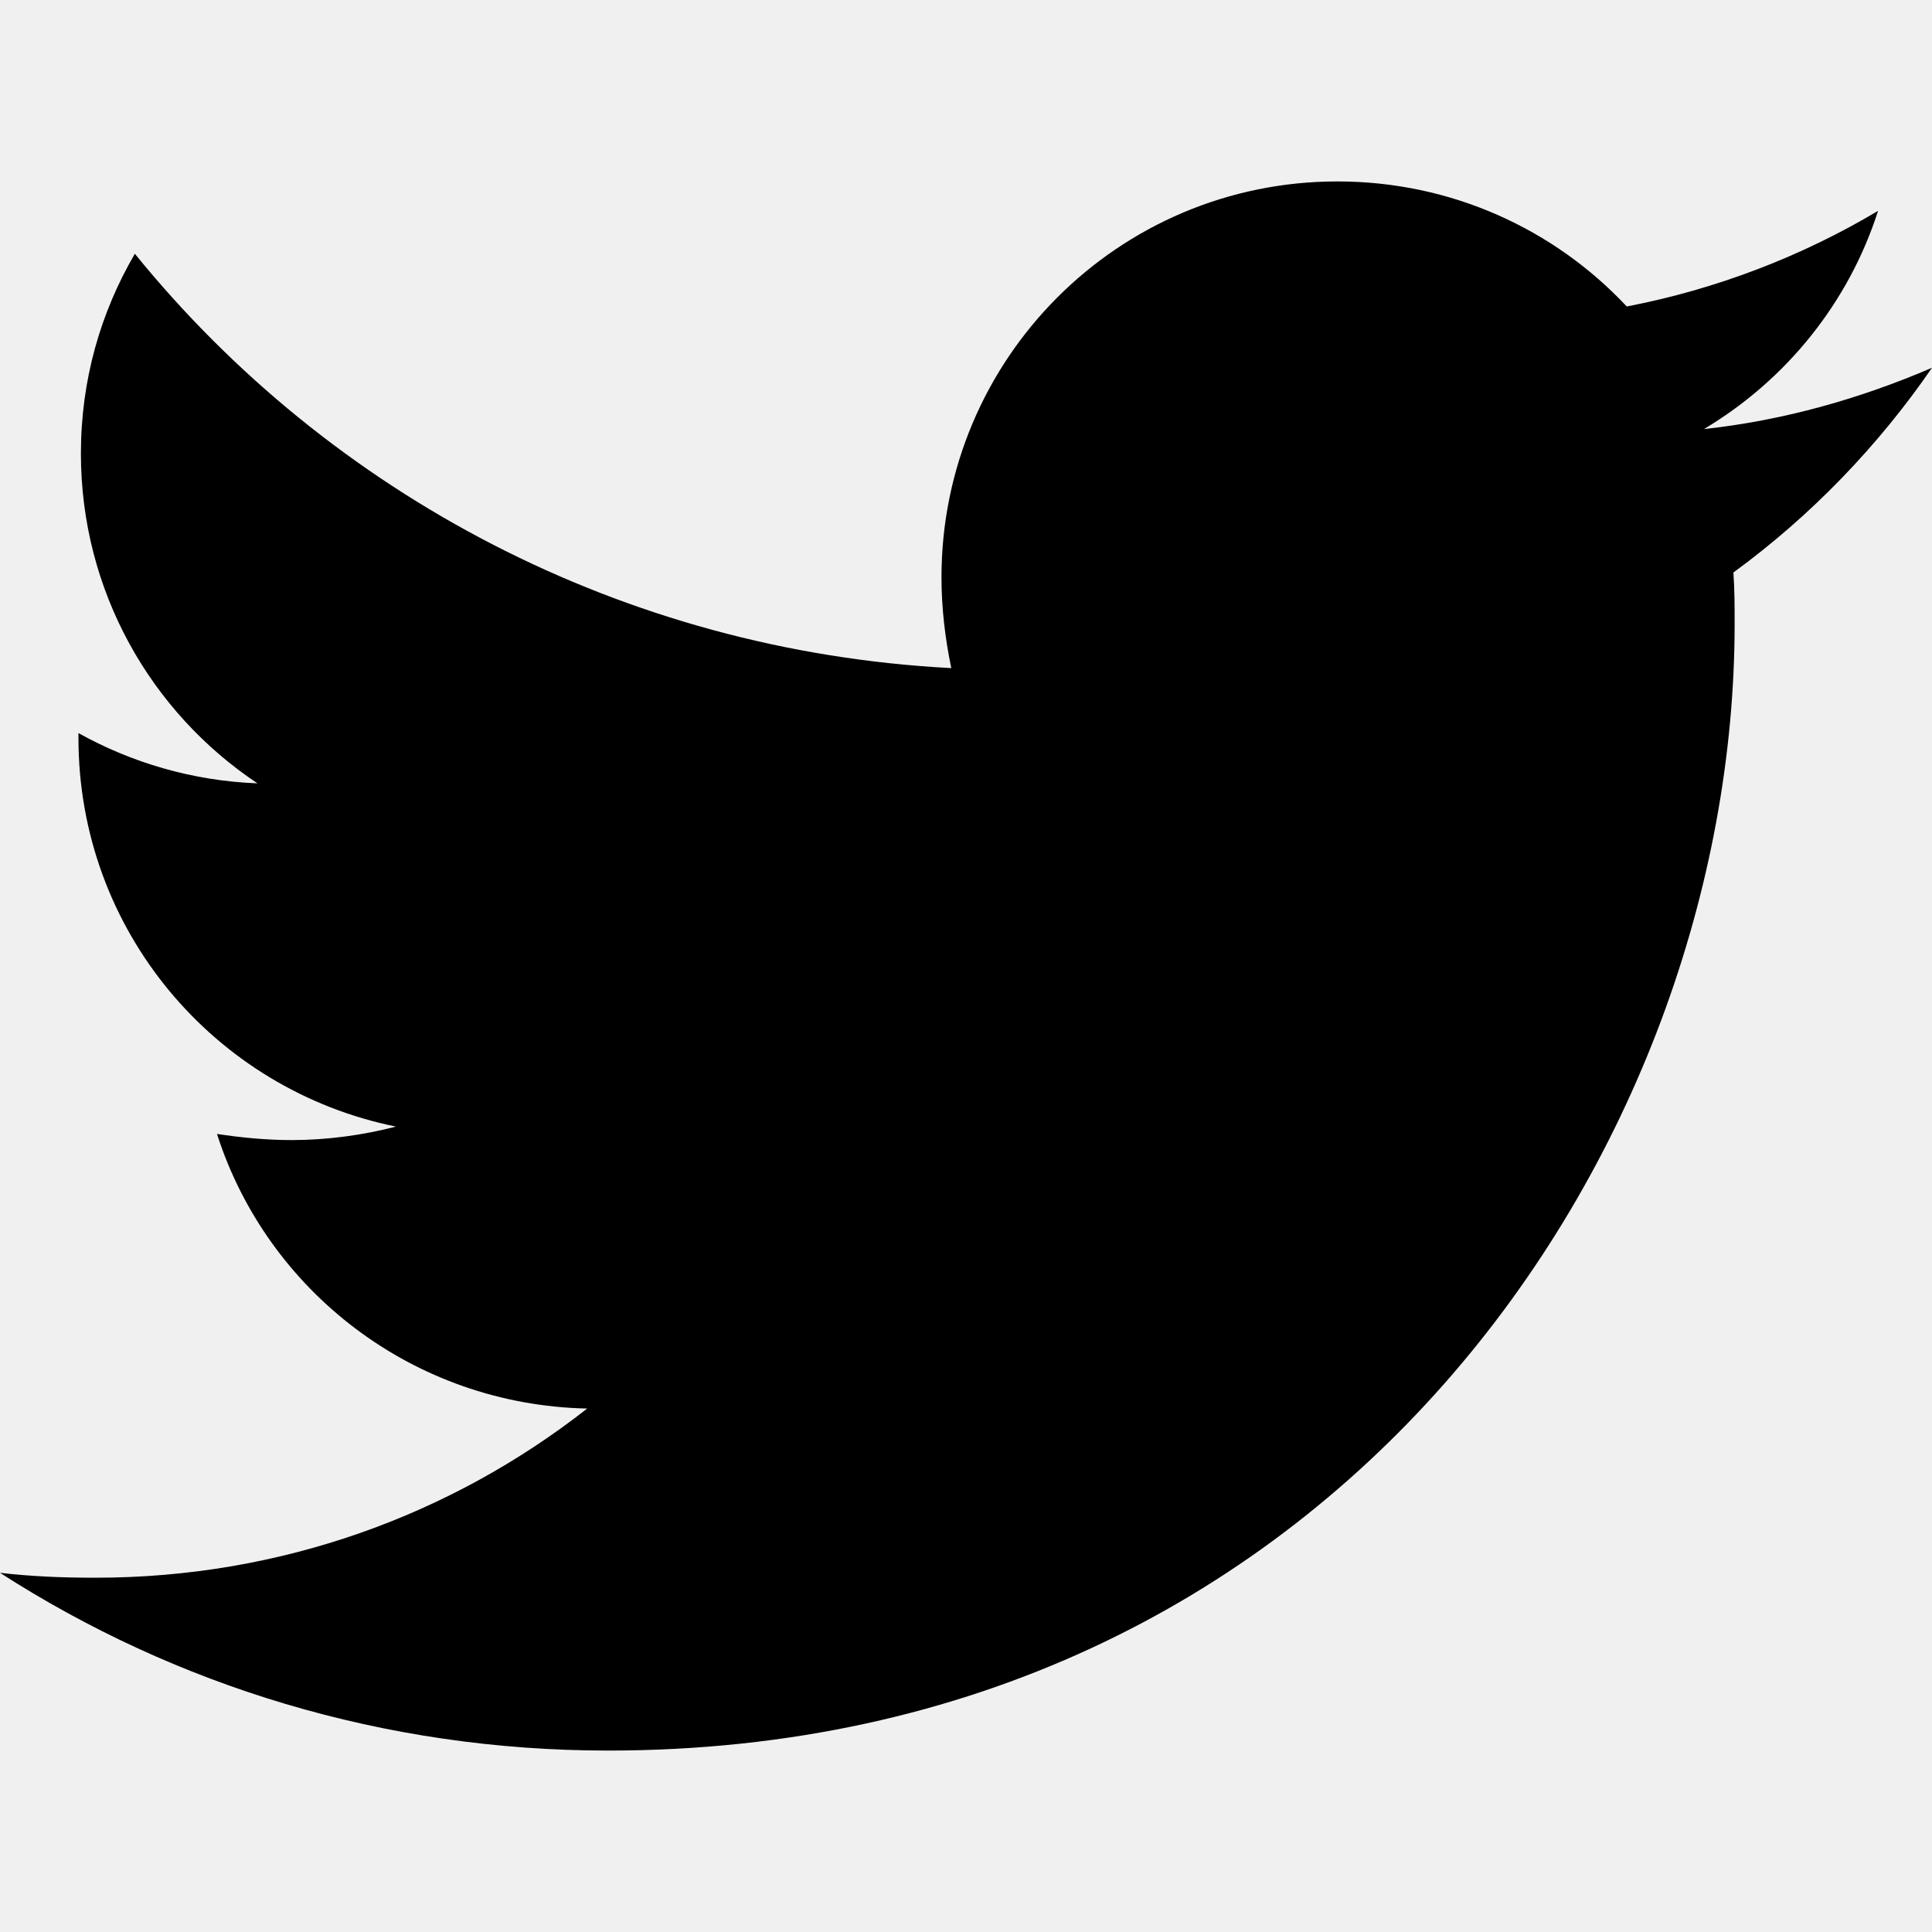
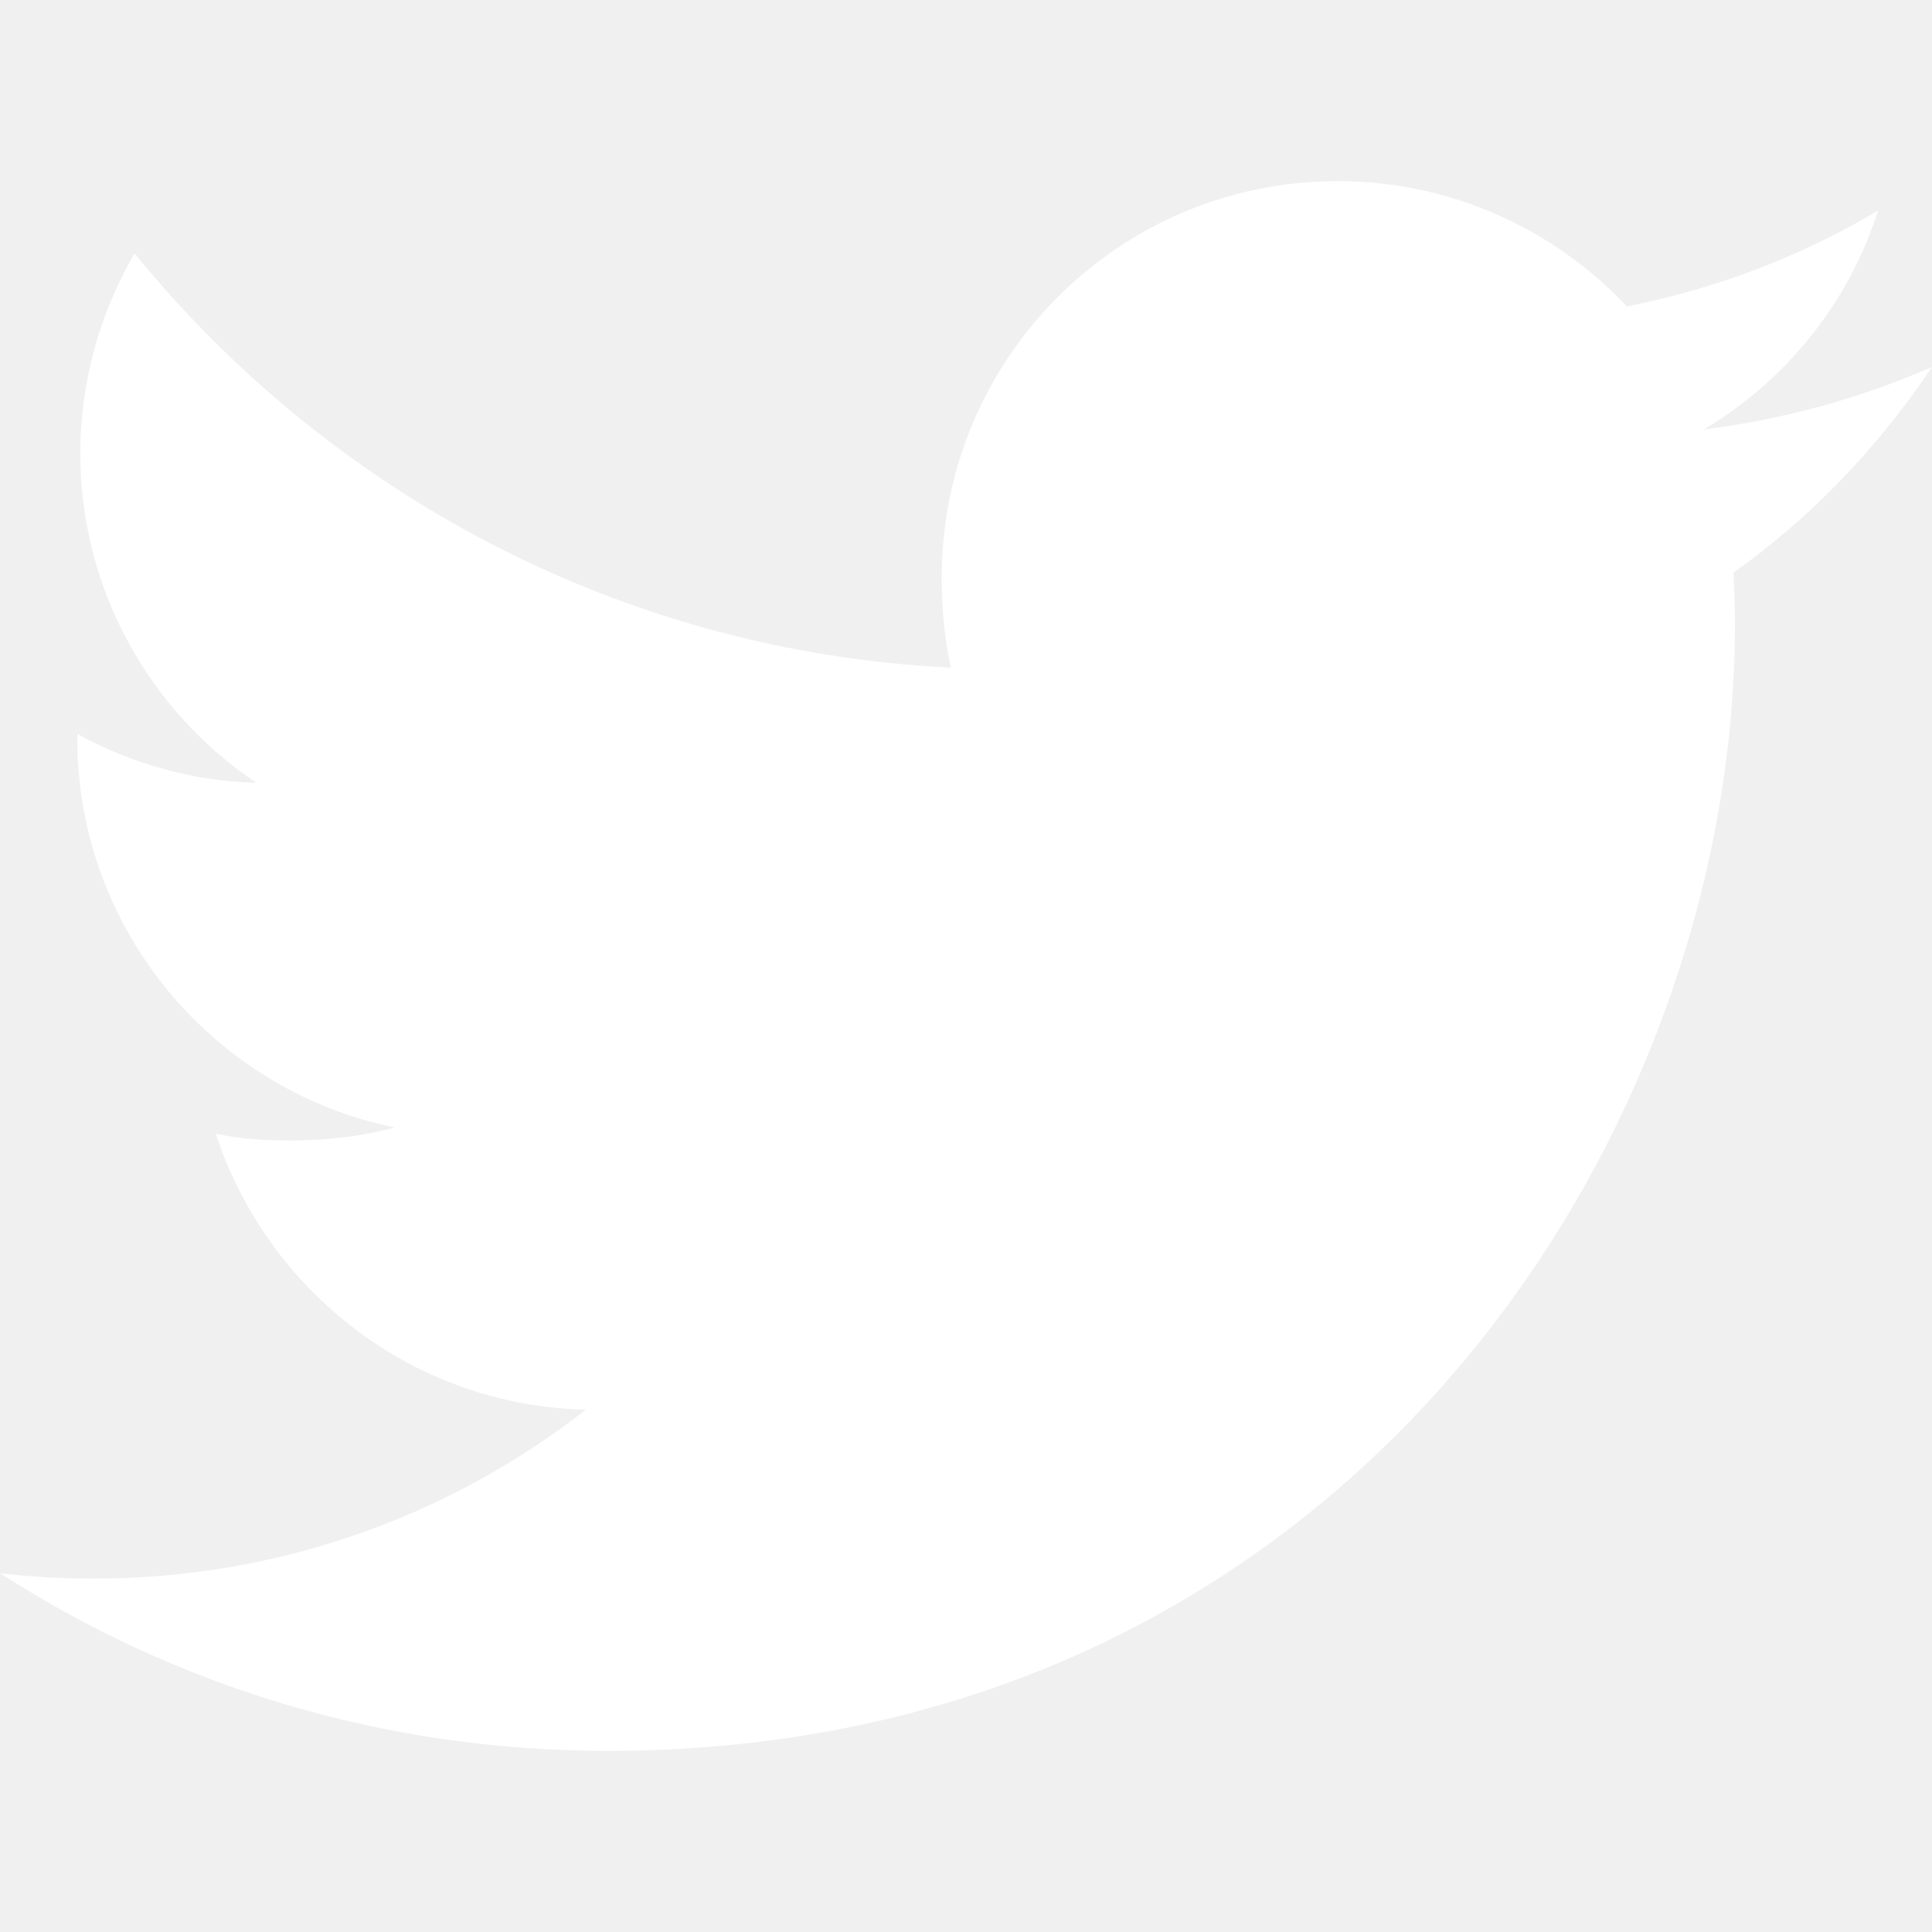
- <svg xmlns="http://www.w3.org/2000/svg" viewBox="0 0 512 512">
-   <path d="M459.37 151.716c.325 4.548.325 9.097.325 13.645 0 138.72-105.583 298.558-298.558 298.558-59.452 0-114.68-17.219-161.137-47.106 8.447.974 16.568 1.299 25.34 1.299 49.055 0 94.213-16.568 130.274-44.832-46.132-.975-84.792-31.188-98.112-72.772 6.498.974 12.995 1.624 19.818 1.624 9.421 0 18.843-1.3 27.614-3.573-48.081-9.747-84.143-51.98-84.143-102.985v-1.299c13.969 7.797 30.214 12.67 47.431 13.319-28.264-18.843-46.781-51.005-46.781-87.391 0-19.492 5.197-37.36 14.294-52.954 51.655 63.675 129.3 105.258 216.365 109.807-1.624-7.797-2.599-15.918-2.599-24.04 0-57.828 46.782-104.934 104.934-104.934 30.213 0 57.502 12.67 76.67 33.137 23.715-4.548 46.456-13.32 66.599-25.34-7.798 24.366-24.366 44.833-46.132 57.827 21.117-2.273 41.584-8.122 60.426-16.243-14.292 20.791-32.161 39.308-52.628 54.253z" />
+ <svg xmlns="http://www.w3.org/2000/svg" version="1.1" id="Capa_1" x="0px" y="0px" viewBox="0 0 512 512" style="enable-background:new 0 0 512 512;" xml:space="preserve" width="512px" height="512px">
+   <g>
+     <g>
+       <path d="M512,97.248c-19.04,8.352-39.328,13.888-60.48,16.576c21.76-12.992,38.368-33.408,46.176-58.016    c-20.288,12.096-42.688,20.64-66.56,25.408C411.872,60.704,384.416,48,354.464,48c-58.112,0-104.896,47.168-104.896,104.992    c0,8.32,0.704,16.32,2.432,23.936c-87.264-4.256-164.48-46.08-216.352-109.792c-9.056,15.712-14.368,33.696-14.368,53.056    c0,36.352,18.72,68.576,46.624,87.232c-16.864-0.32-33.408-5.216-47.424-12.928c0,0.32,0,0.736,0,1.152    c0,51.008,36.384,93.376,84.096,103.136c-8.544,2.336-17.856,3.456-27.52,3.456c-6.72,0-13.504-0.384-19.872-1.792    c13.6,41.568,52.192,72.128,98.08,73.12c-35.712,27.936-81.056,44.768-130.144,44.768c-8.608,0-16.864-0.384-25.12-1.44    C46.496,446.88,101.6,464,161.024,464c193.152,0,298.752-160,298.752-298.688c0-4.64-0.16-9.12-0.384-13.568    C480.224,136.96,497.728,118.496,512,97.248z" fill="#FFFFFF" />
+     </g>
+   </g>
+   <g>
+ </g>
+   <g>
+ </g>
+   <g>
+ </g>
+   <g>
+ </g>
+   <g>
+ </g>
+   <g>
+ </g>
+   <g>
+ </g>
+   <g>
+ </g>
+   <g>
+ </g>
+   <g>
+ </g>
+   <g>
+ </g>
+   <g>
+ </g>
+   <g>
+ </g>
+   <g>
+ </g>
+   <g>
+ </g>
</svg>
